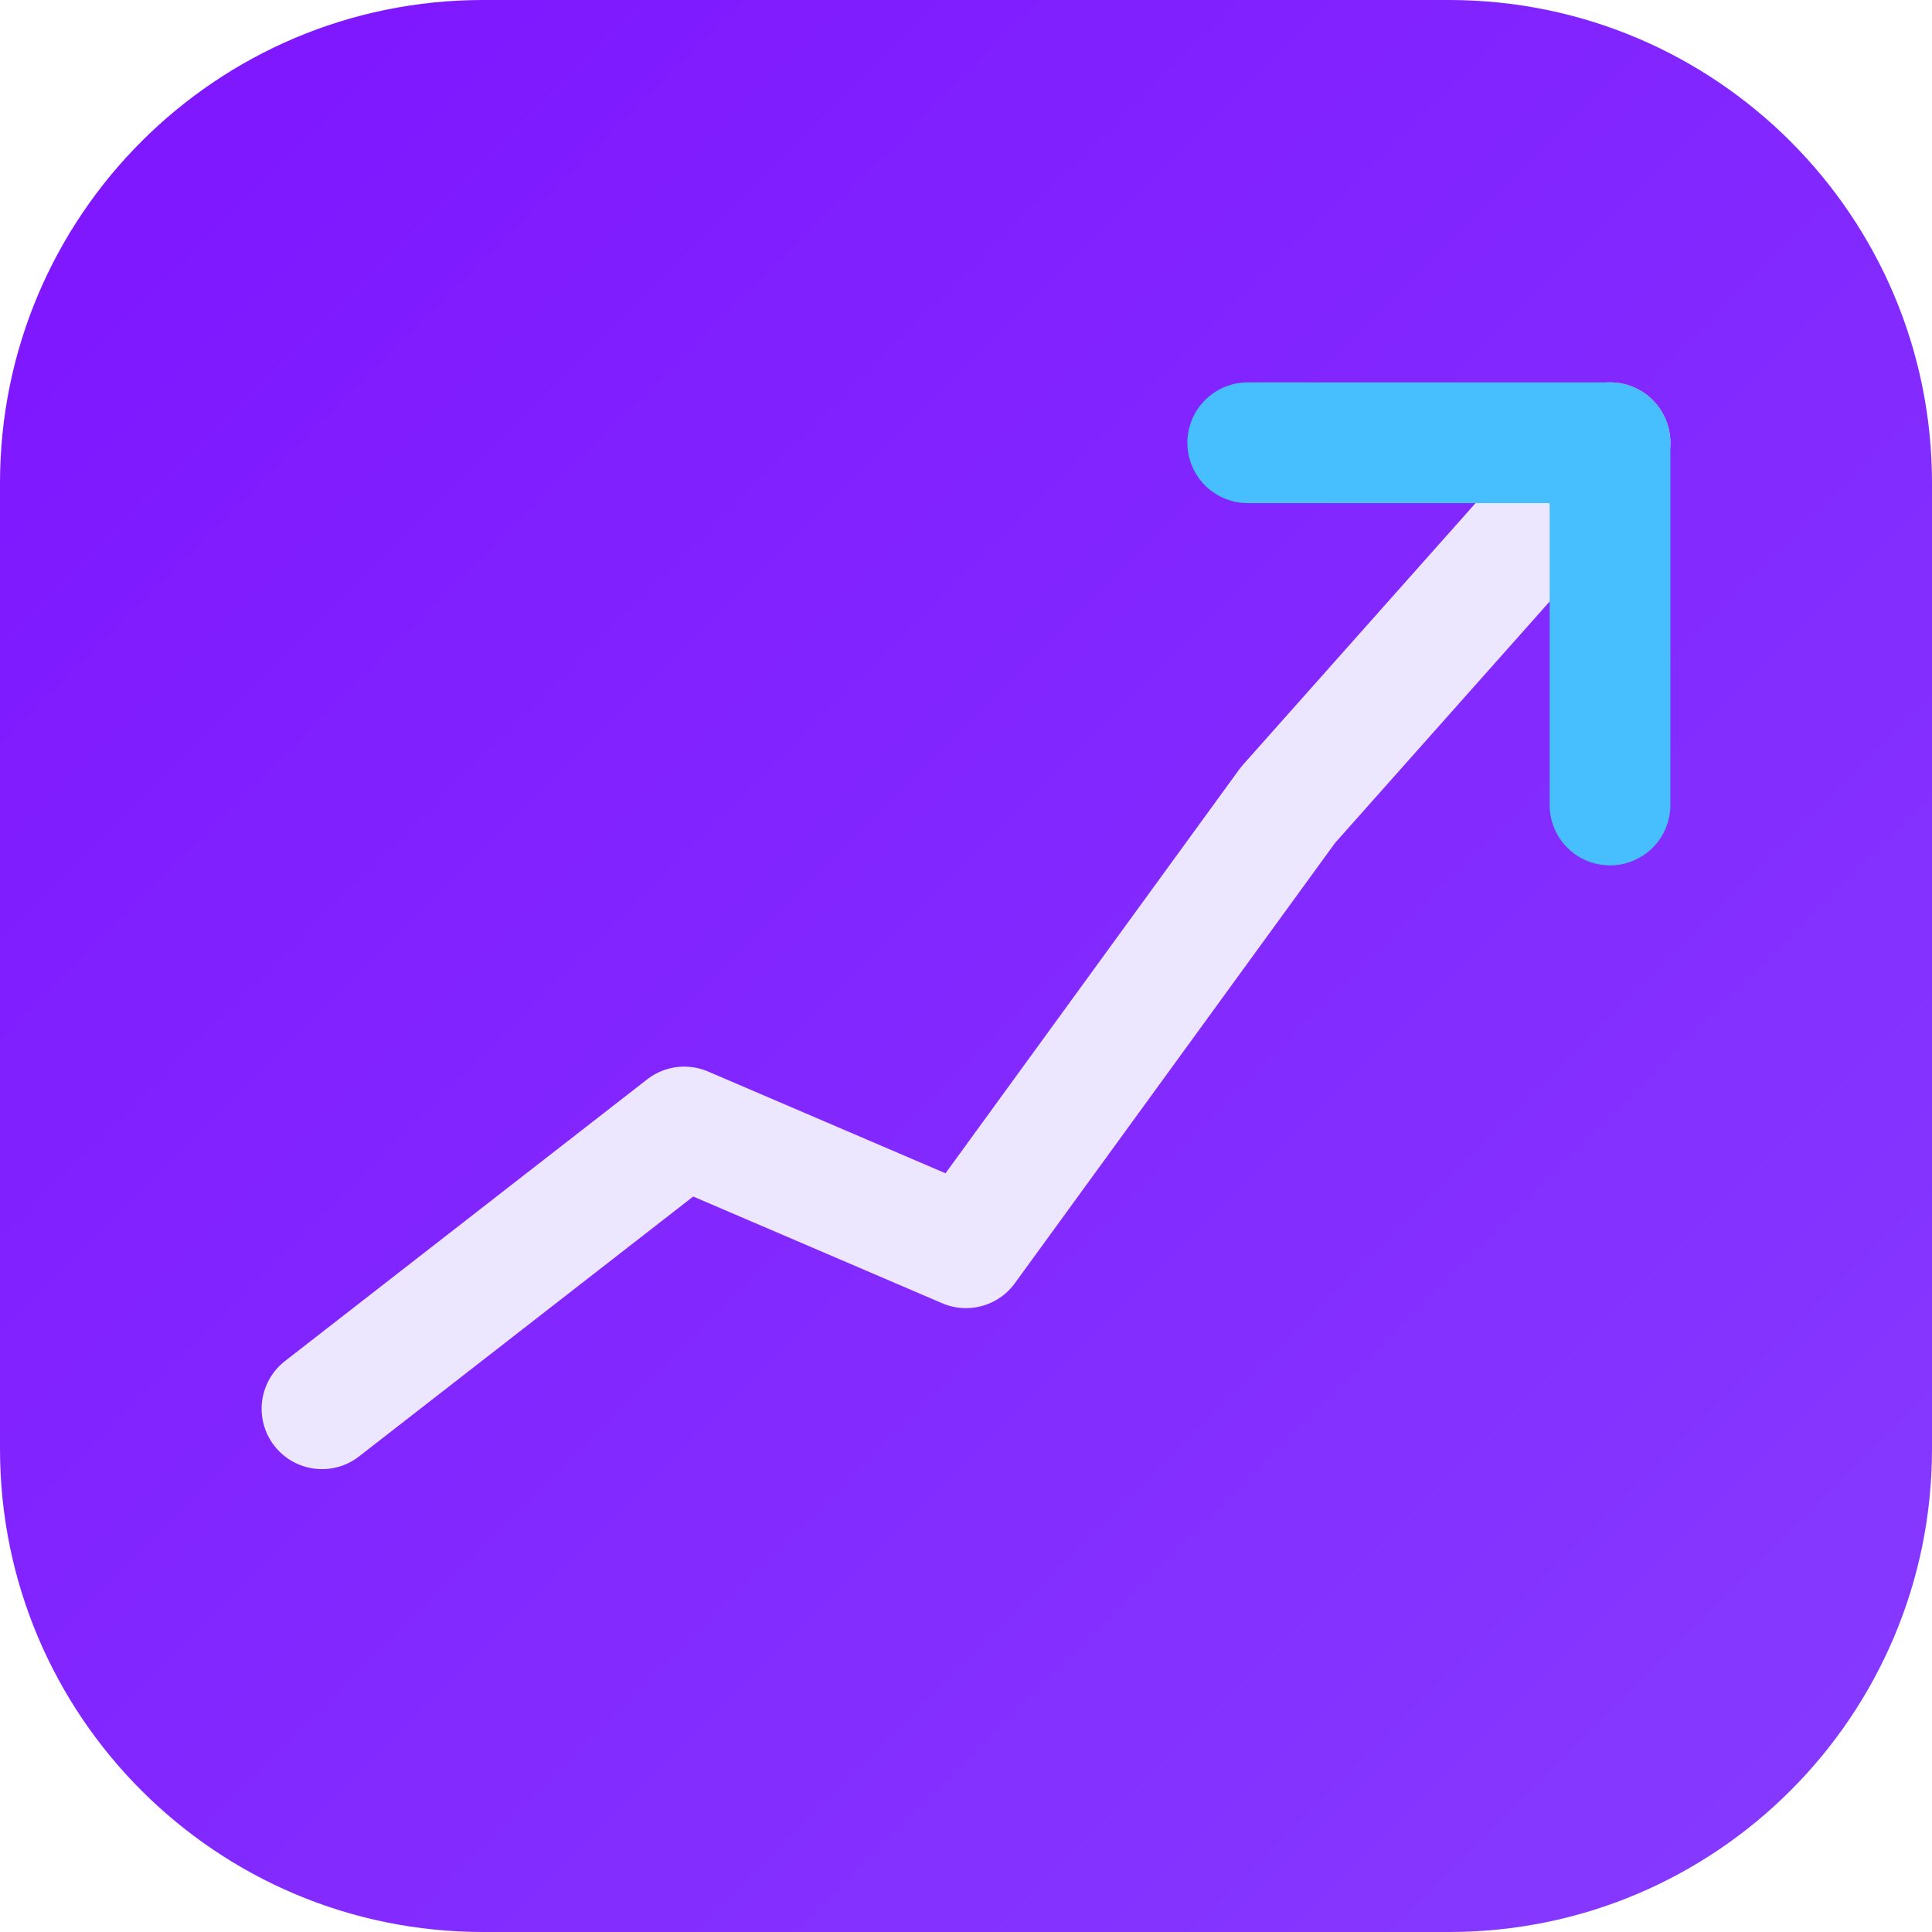
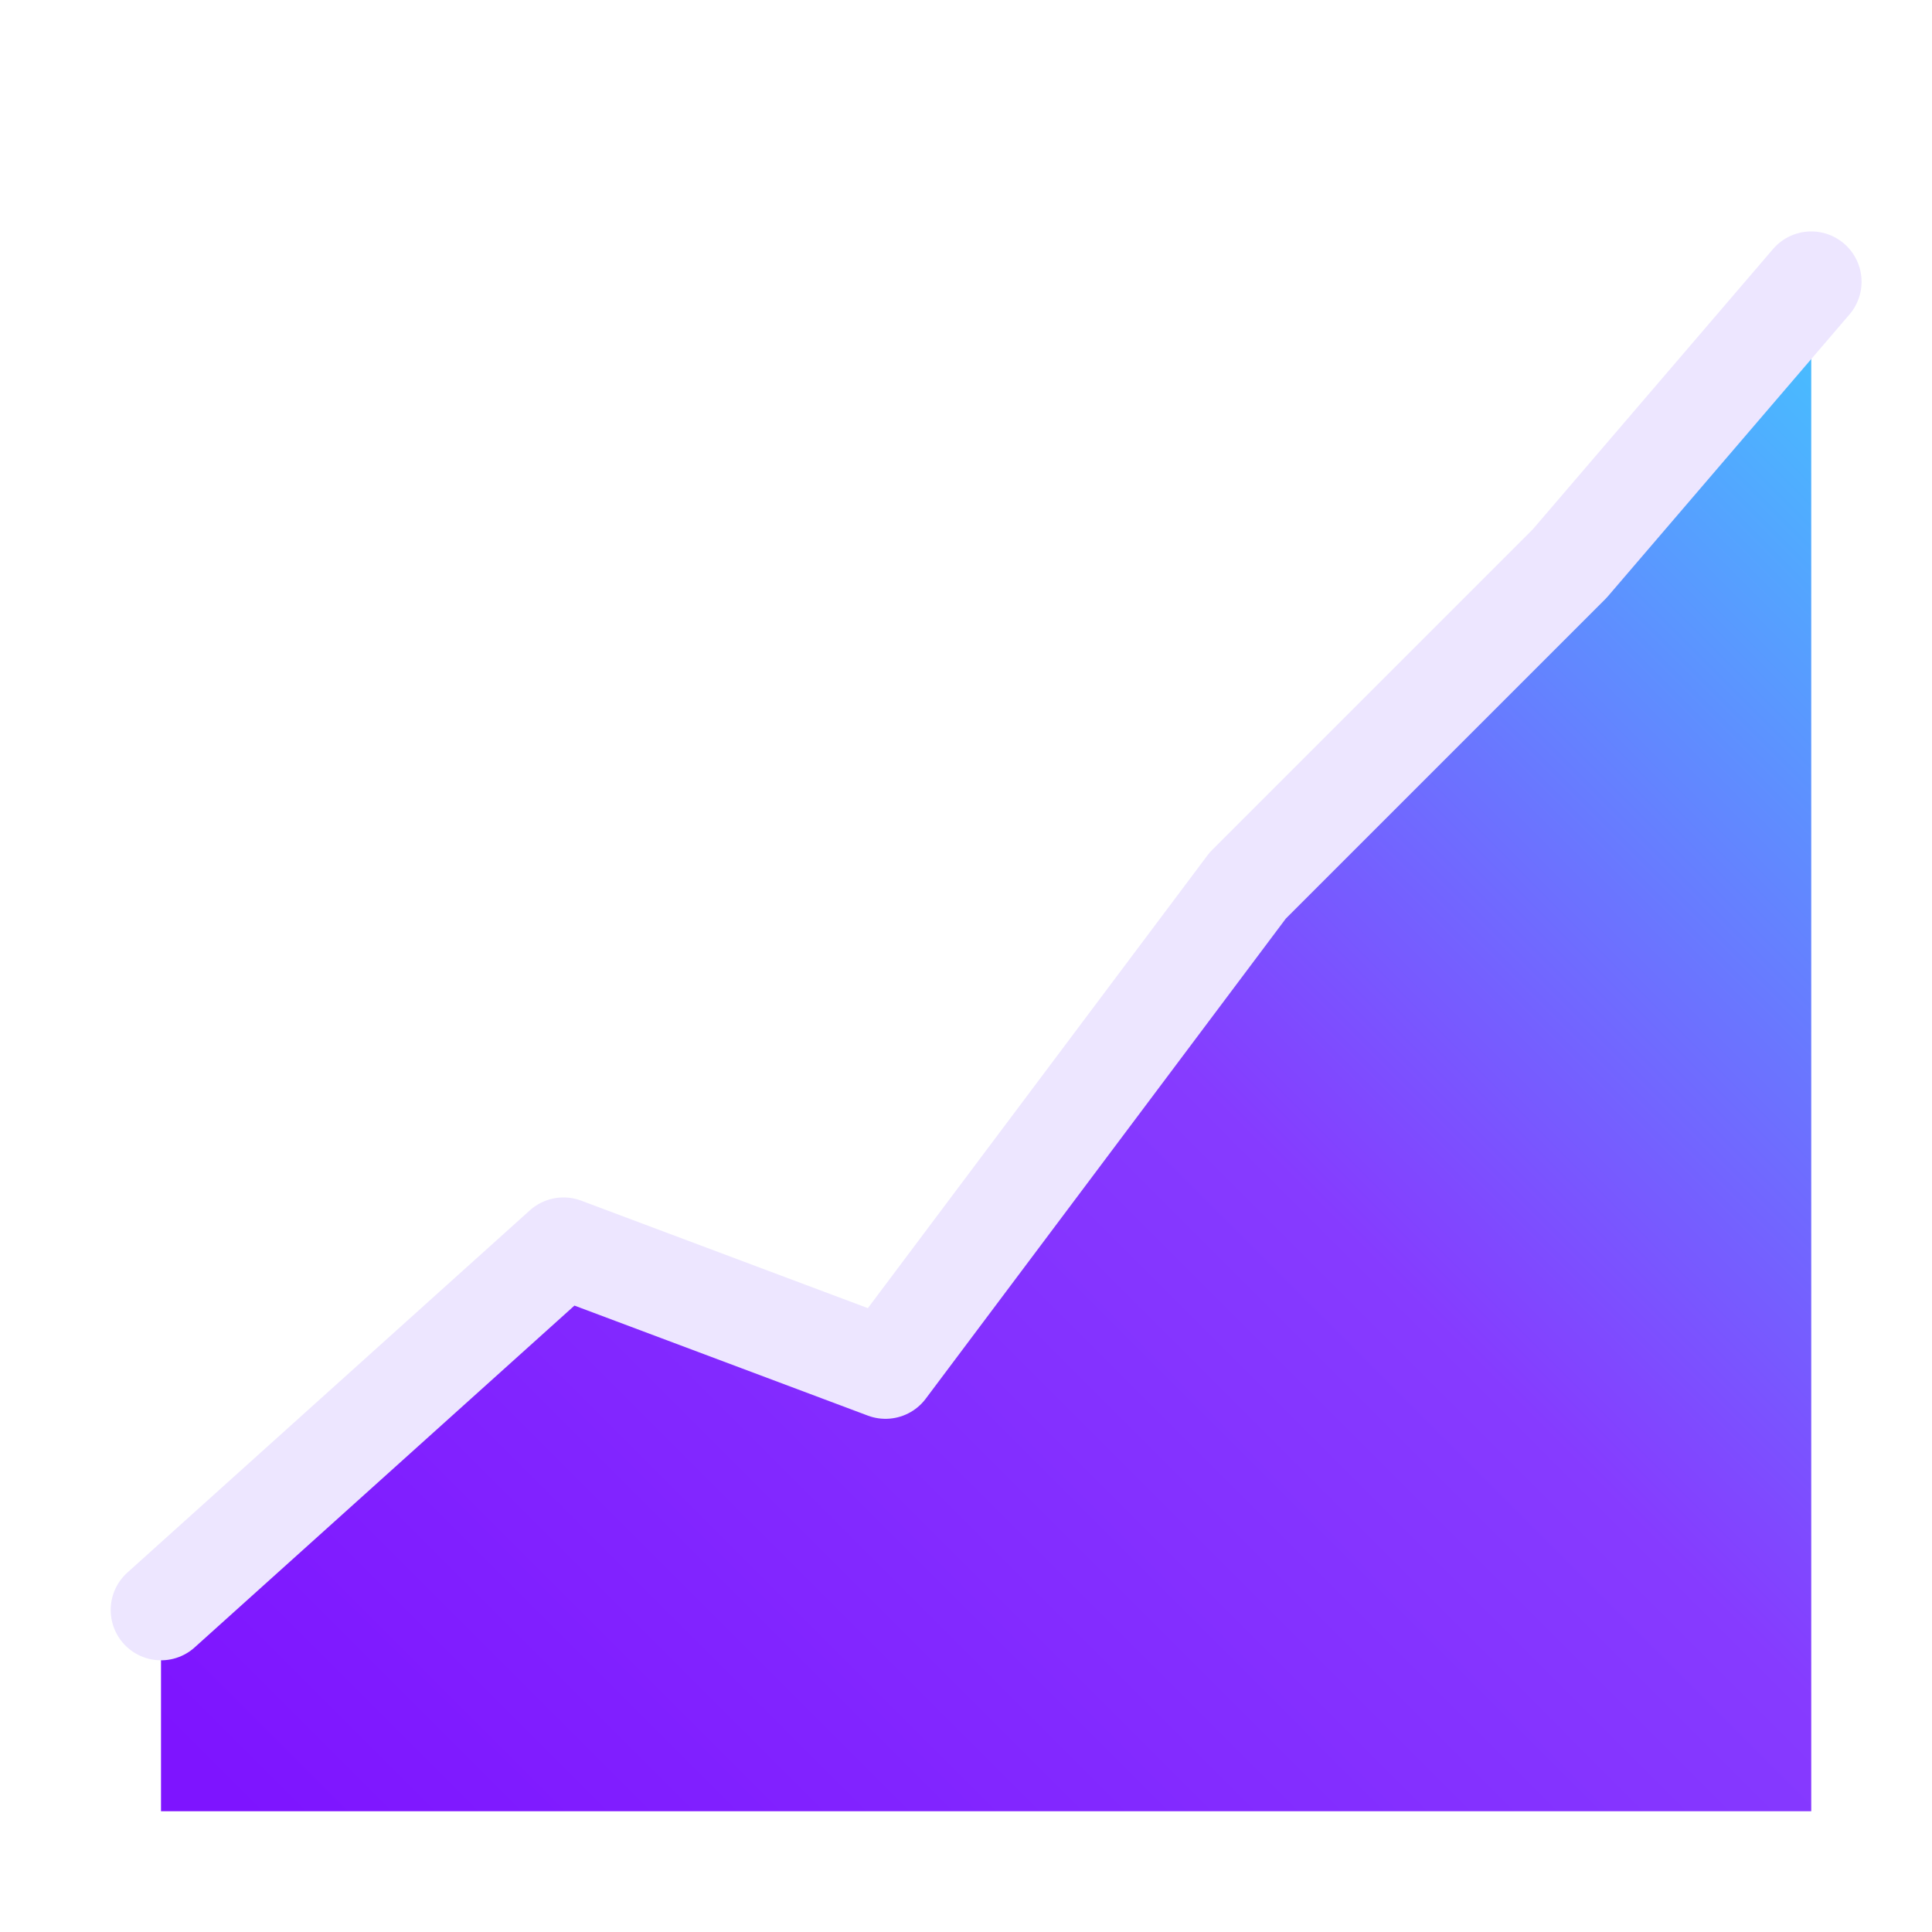
<svg xmlns="http://www.w3.org/2000/svg" width="48" height="48" viewBox="0 0 48 48" fill="none">
  <defs>
-     <linearGradient id="bg" x1="0" y1="0" x2="48" y2="48" gradientUnits="userSpaceOnUse">
+     <linearGradient id="fill" x1="6" y1="45" x2="44" y2="7" gradientUnits="userSpaceOnUse">
      <stop stop-color="#7e14ff" />
-       <stop offset="1" stop-color="#863bff" />
+       <stop offset=".55" stop-color="#863bff" />
+       <stop offset="1" stop-color="#47bfff" />
    </linearGradient>
  </defs>
-   <rect width="48" height="48" rx="12" fill="url(#bg)" />
-   <path d="M8 35 L17 28 L24 31 L32 20 L40 11" fill="none" stroke="#ede6ff" stroke-width="3" stroke-linecap="round" stroke-linejoin="round" />
-   <path d="M31 11 H40 V20" fill="none" stroke="#47bfff" stroke-width="3" stroke-linecap="round" stroke-linejoin="round" />
+   <path d="M4 40 L14 31 L22 34 L31 22 L39 14 L45 7 L45 45 L4 45 Z" fill="url(#fill)" />
+   <path d="M4 40 L14 31 L22 34 L31 22 L39 14 L45 7" fill="none" stroke="#ede6ff" stroke-width="2.5" stroke-linecap="round" stroke-linejoin="round" />
</svg>
